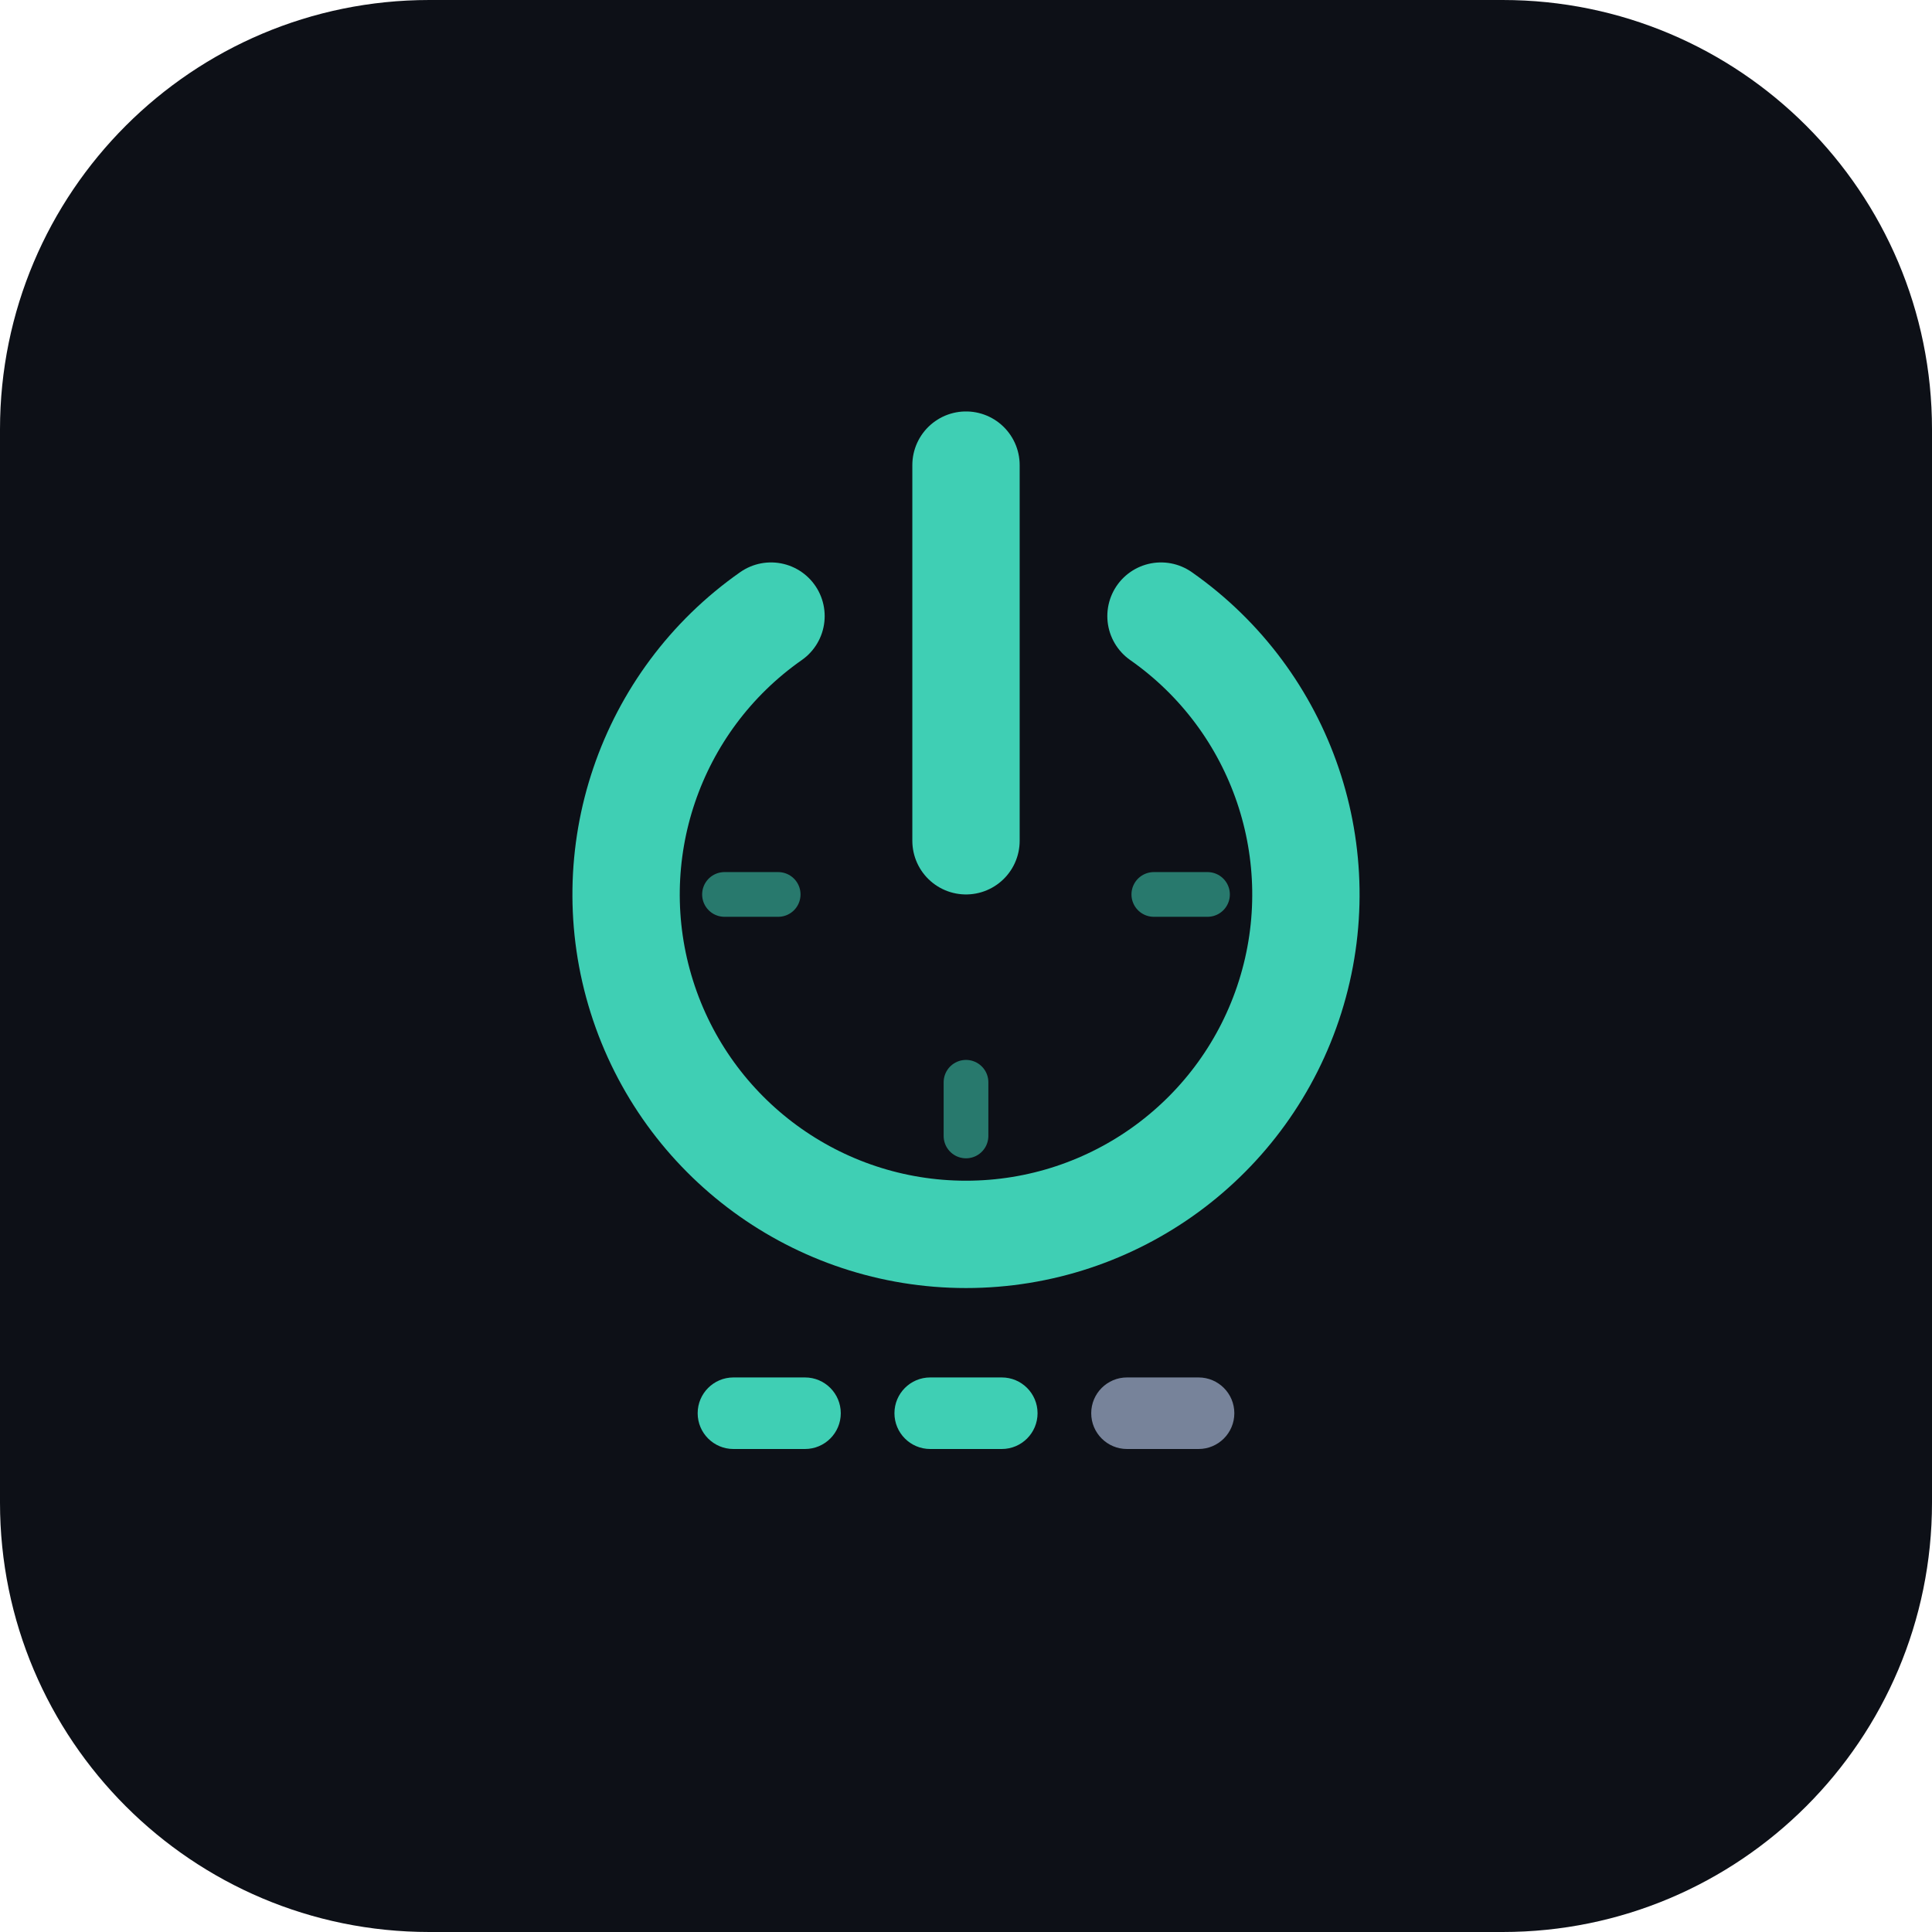
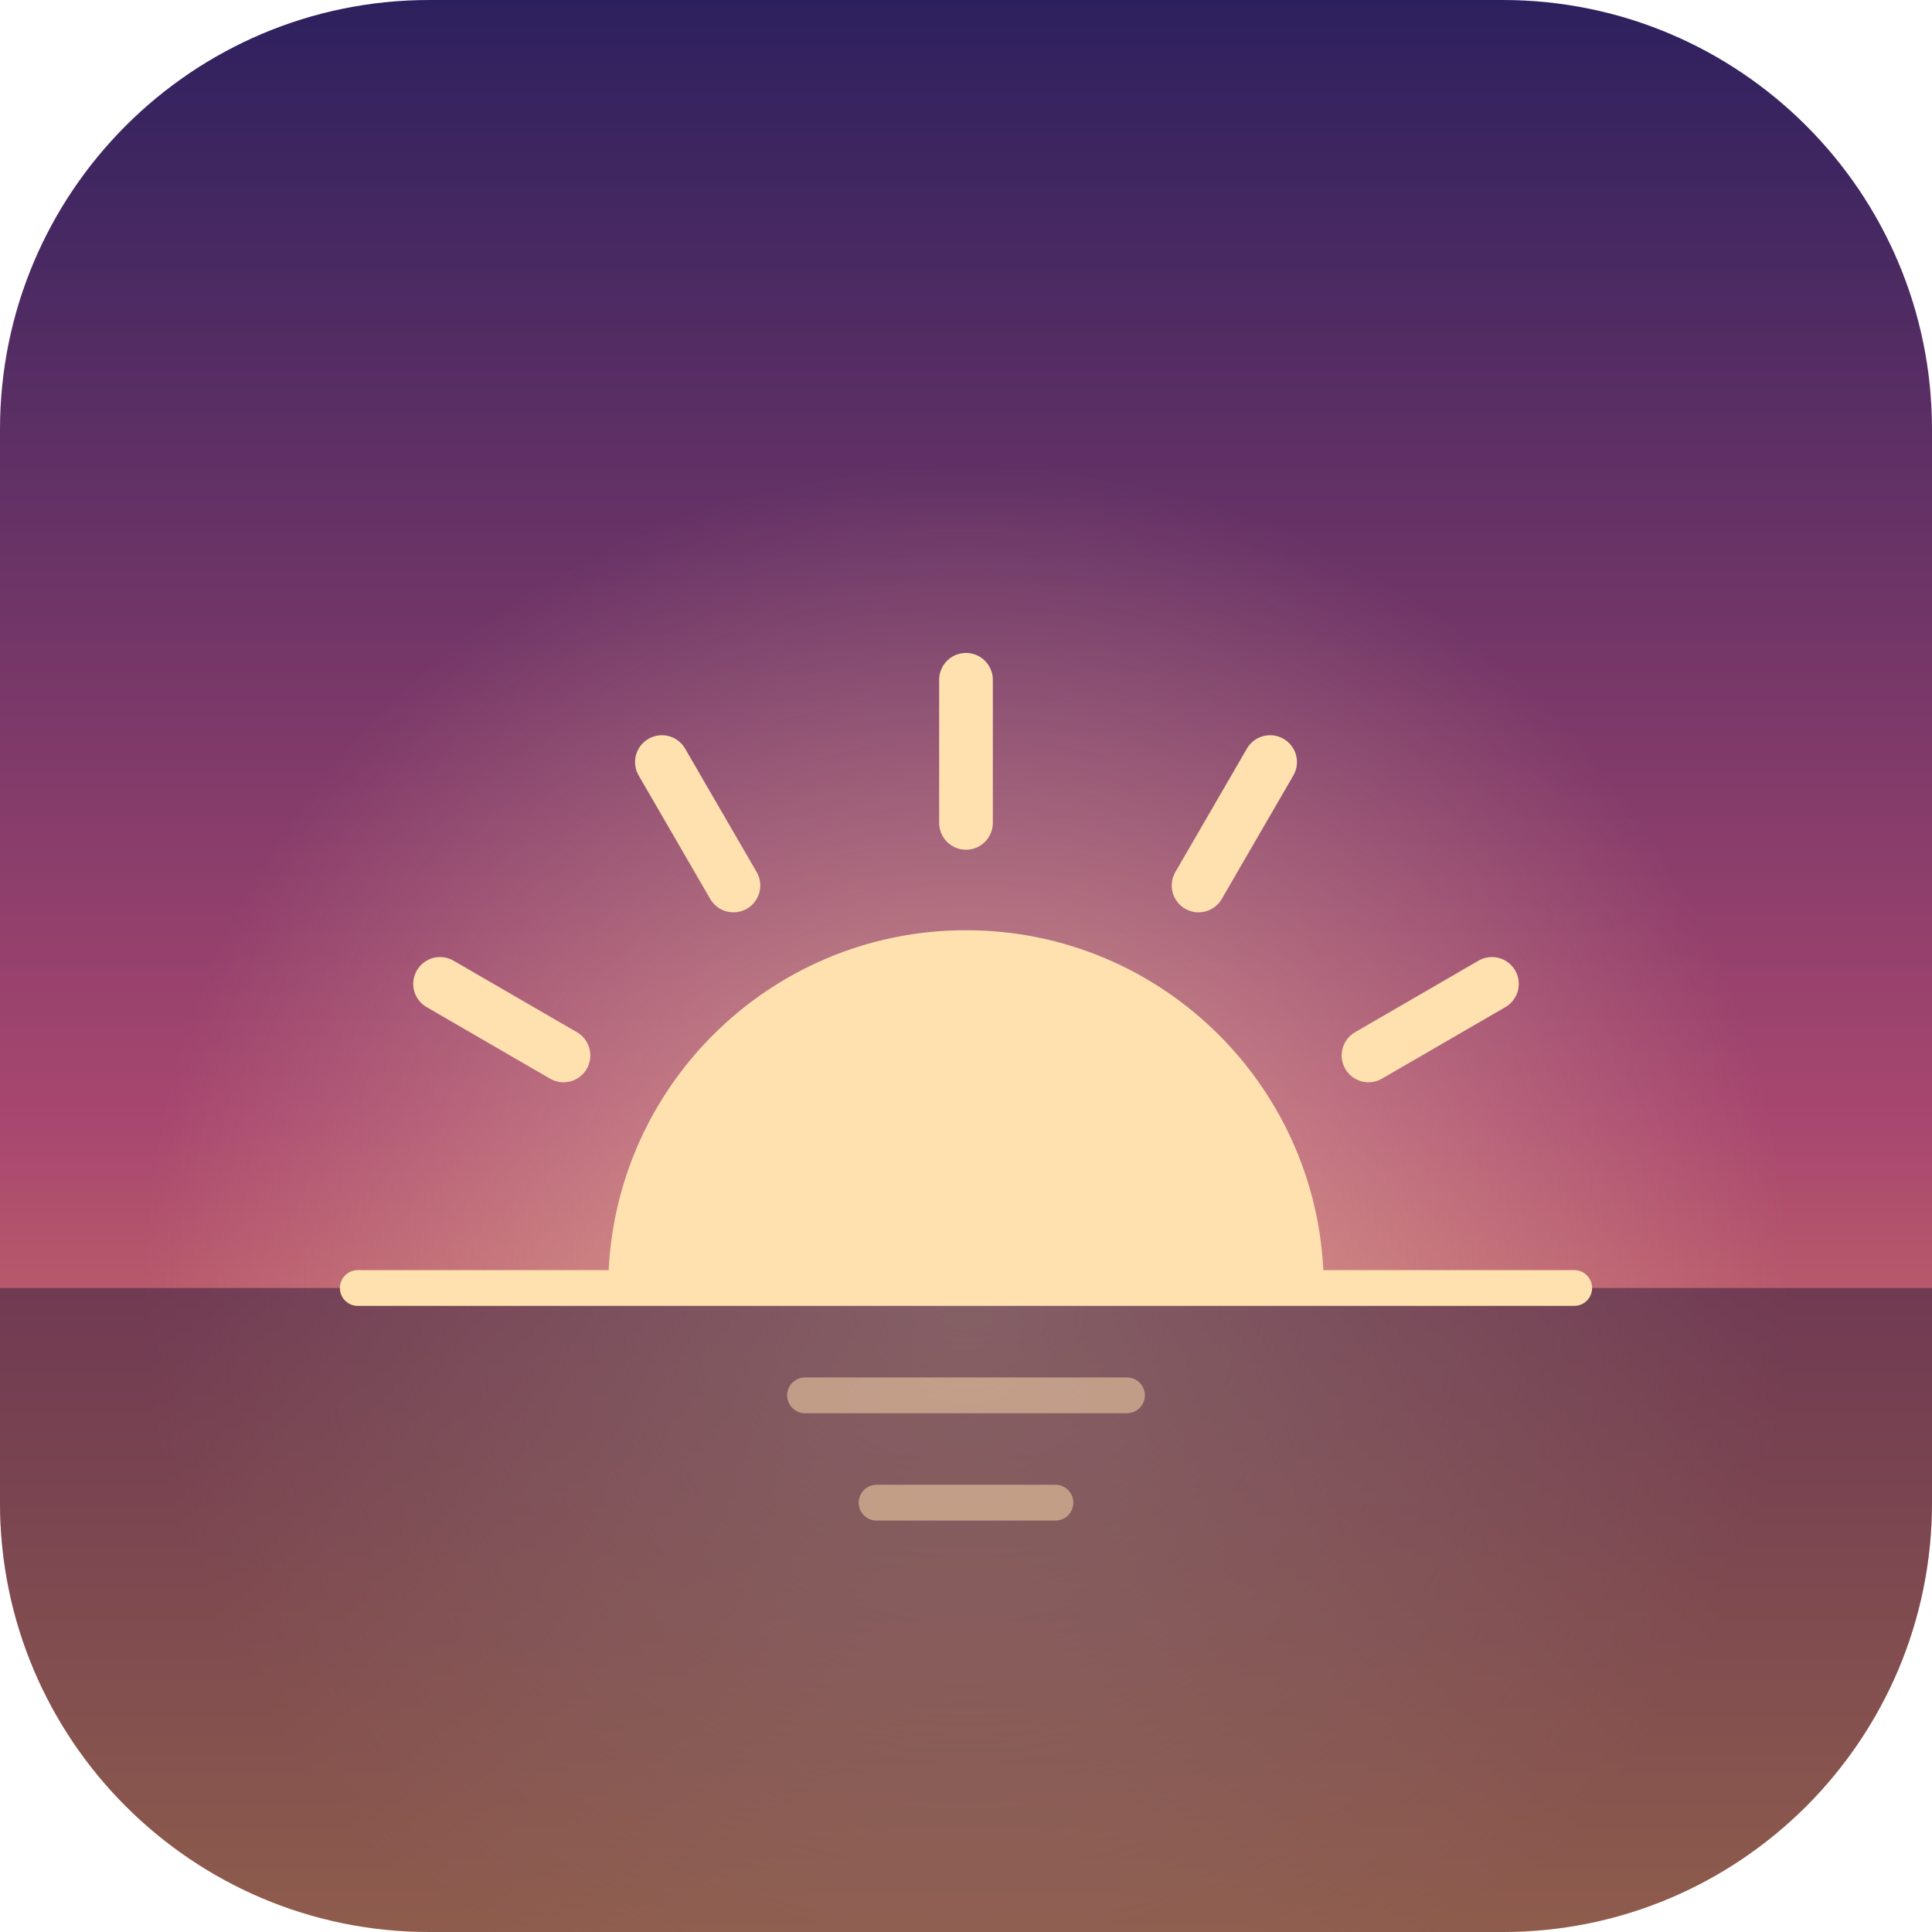
<svg xmlns="http://www.w3.org/2000/svg" viewBox="0 0 108 108" width="512" height="512">
-   <rect width="108" height="108" rx="24" fill="#0D1017" />
-   <path d="M64.9,34.44 A19,19 0 1,1 43.1,34.44" fill="none" stroke="#3FCFB4" stroke-width="6" stroke-linecap="round" />
-   <path d="M54,26 L54,47" fill="none" stroke="#3FCFB4" stroke-width="6" stroke-linecap="round" />
-   <path d="M64.5,50 L67.5,50 M54,60.5 L54,63.5 M40.5,50 L43.5,50" fill="none" stroke="#3FCFB4" stroke-opacity="0.55" stroke-width="2.5" stroke-linecap="round" />
-   <rect x="39" y="77" width="8" height="4" rx="2" fill="#3FCFB4" />
-   <rect x="50" y="77" width="8" height="4" rx="2" fill="#3FCFB4" />
-   <rect x="61" y="77" width="8" height="4" rx="2" fill="#77839A" />
+   <defs>
+     <linearGradient id="bg" x1="0" y1="0" x2="0" y2="1">
+       <stop offset="0" stop-color="#2C205E" />
+       <stop offset="0.58" stop-color="#A8476F" />
+       <stop offset="1" stop-color="#F49D5F" />
+     </linearGradient>
+     <radialGradient id="glow" cx="54" cy="72" r="46" gradientUnits="userSpaceOnUse">
+       <stop offset="0" stop-color="#FFE1B0" stop-opacity="0.55" />
+       <stop offset="1" stop-color="#FFE1B0" stop-opacity="0" />
+     </radialGradient>
+     <clipPath id="tile">
+       <rect width="108" height="108" rx="24" />
+     </clipPath>
+   </defs>
+   <g clip-path="url(#tile)">
+     <rect width="108" height="108" fill="url(#bg)" />
+     <circle cx="54" cy="72" r="46" fill="url(#glow)" />
+     <rect y="72" width="108" height="36" fill="#2A1D3A" fill-opacity="0.5" />
+     <path d="M34,72 A20,20 0 0,1 74,72 Z" fill="#FFE1B0" />
+     <path d="M31.5,59 L24.6,55 M41,49.5 L37,42.6 M54,46 L54,38 M67,49.5 L71,42.6 M76.5,59 L83.4,55" fill="none" stroke="#FFE1B0" stroke-width="3" stroke-linecap="round" />
+     <path d="M20,72 L88,72" fill="none" stroke="#FFE1B0" stroke-width="2" stroke-linecap="round" />
+     <path d="M45,78 L63,78 M49,84 L59,84" fill="none" stroke="#FFE1B0" stroke-opacity="0.5" stroke-width="2" stroke-linecap="round" />
+   </g>
</svg>
